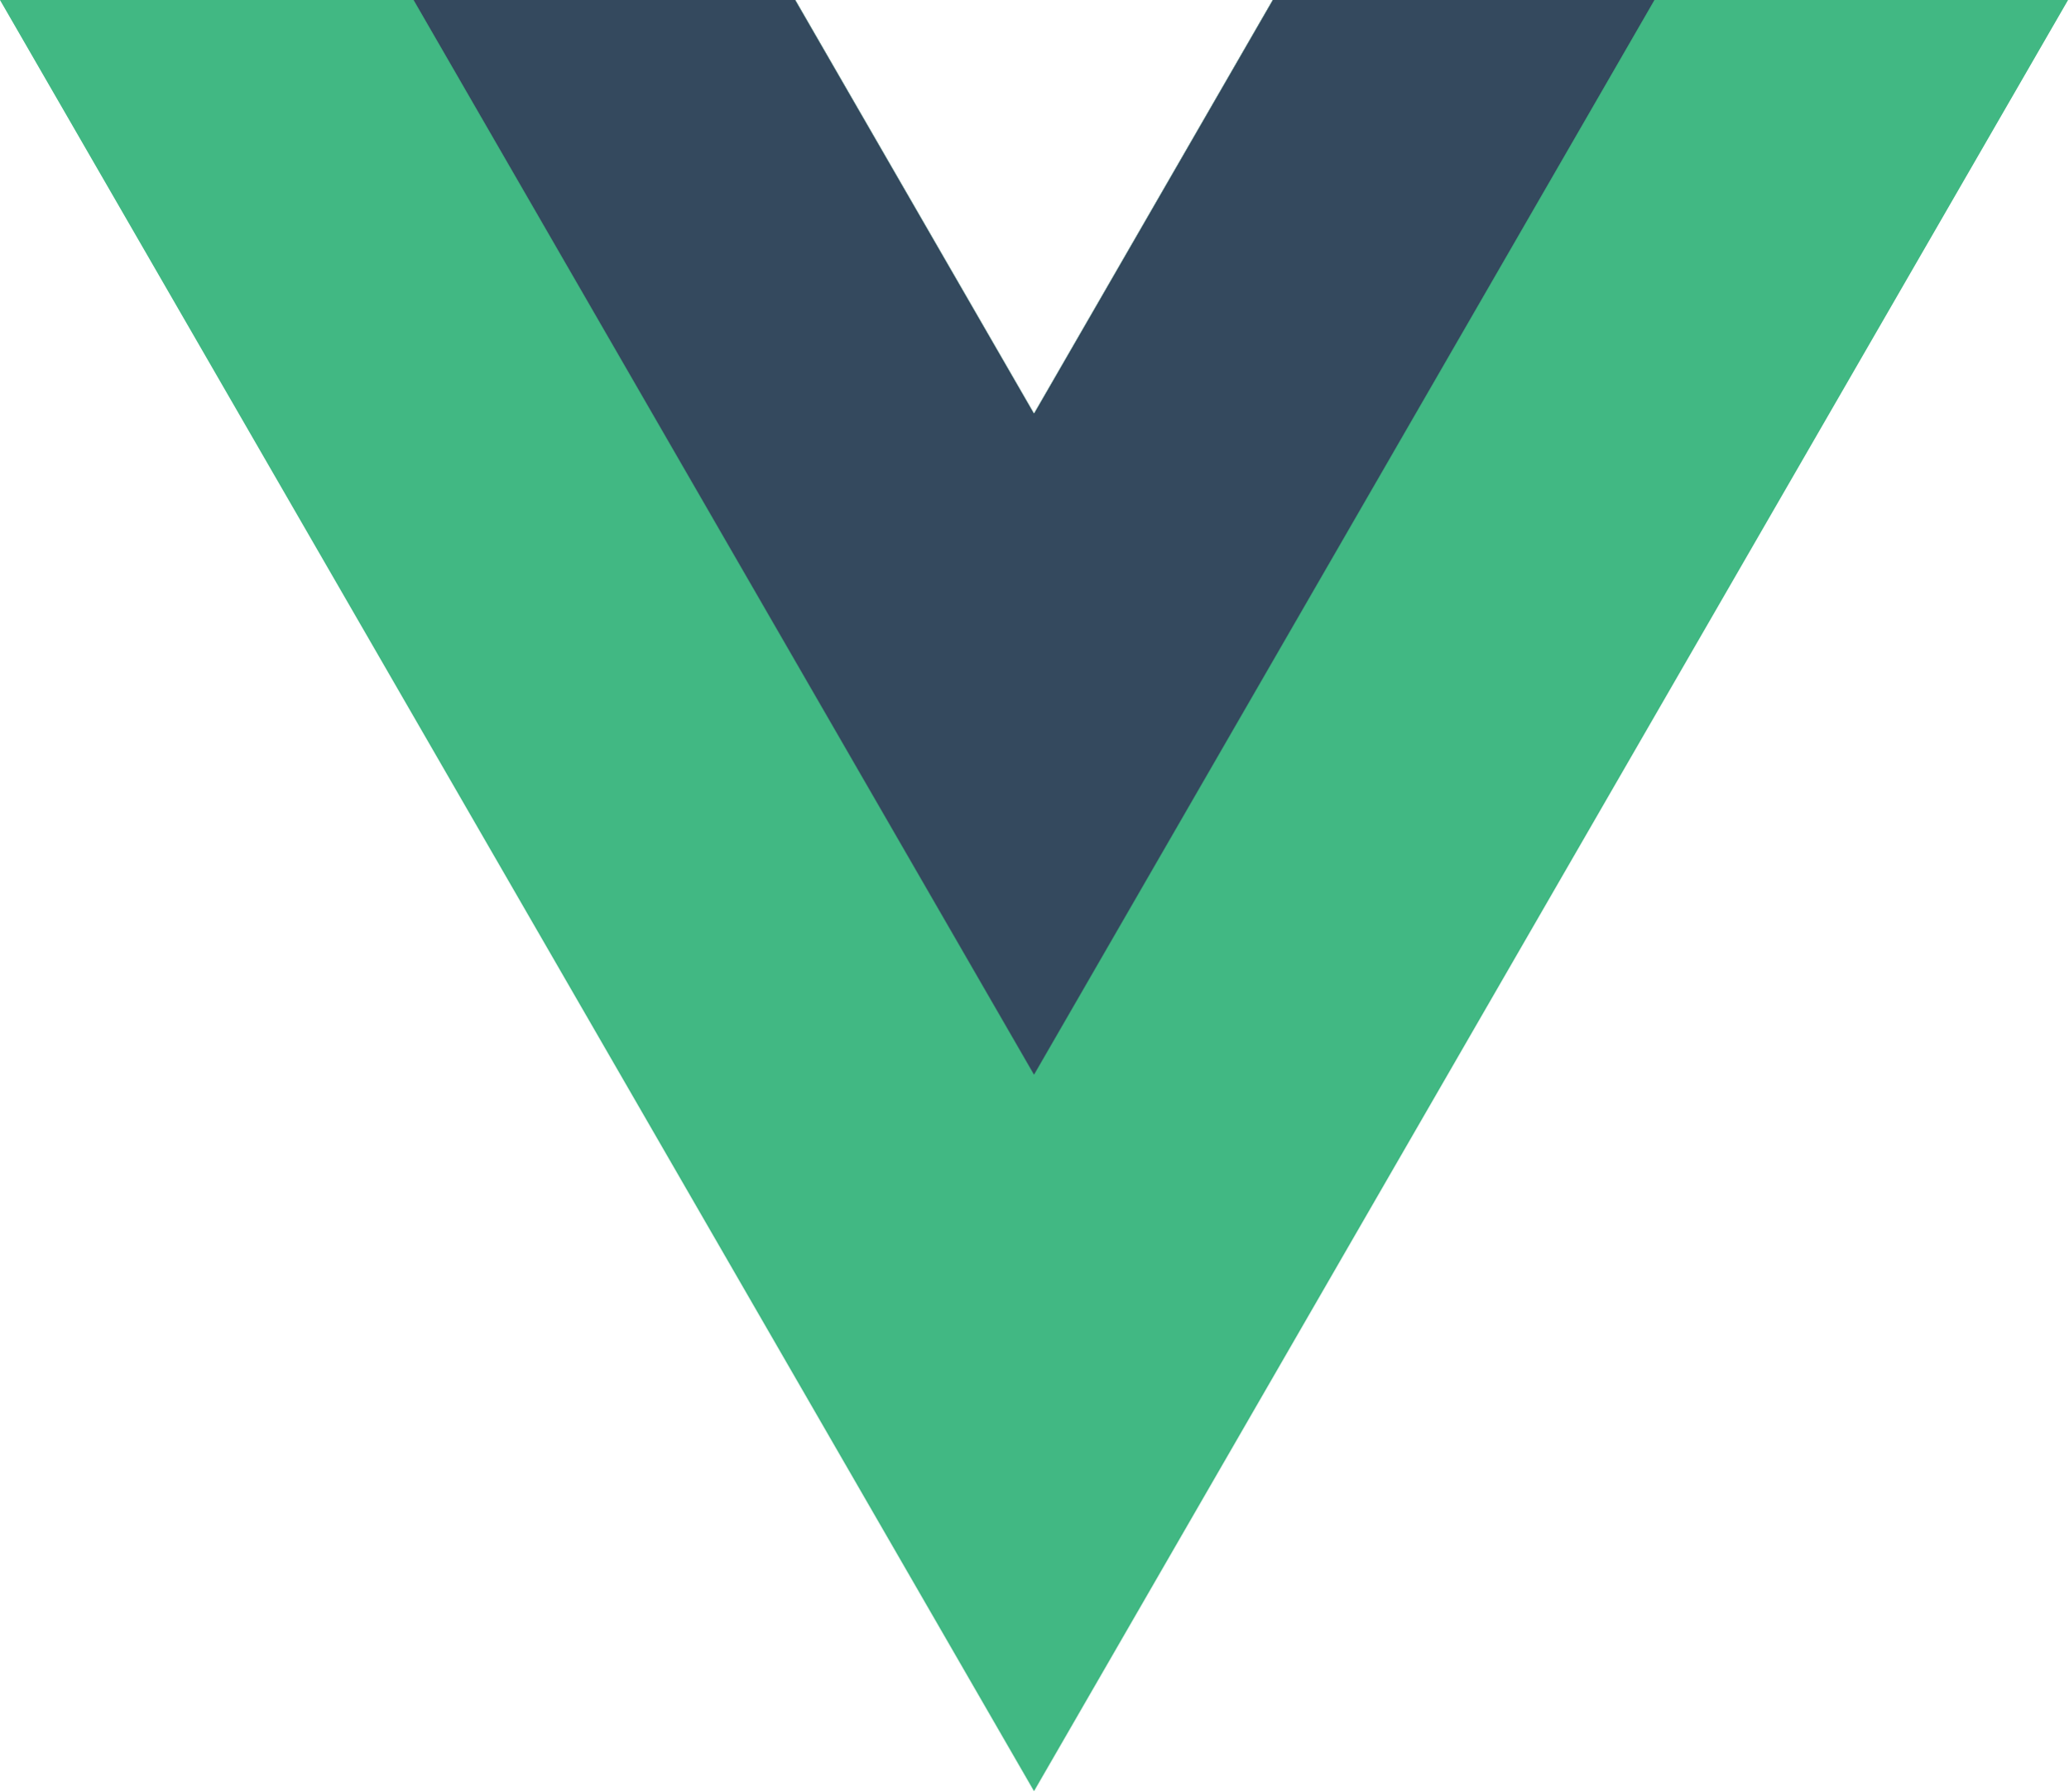
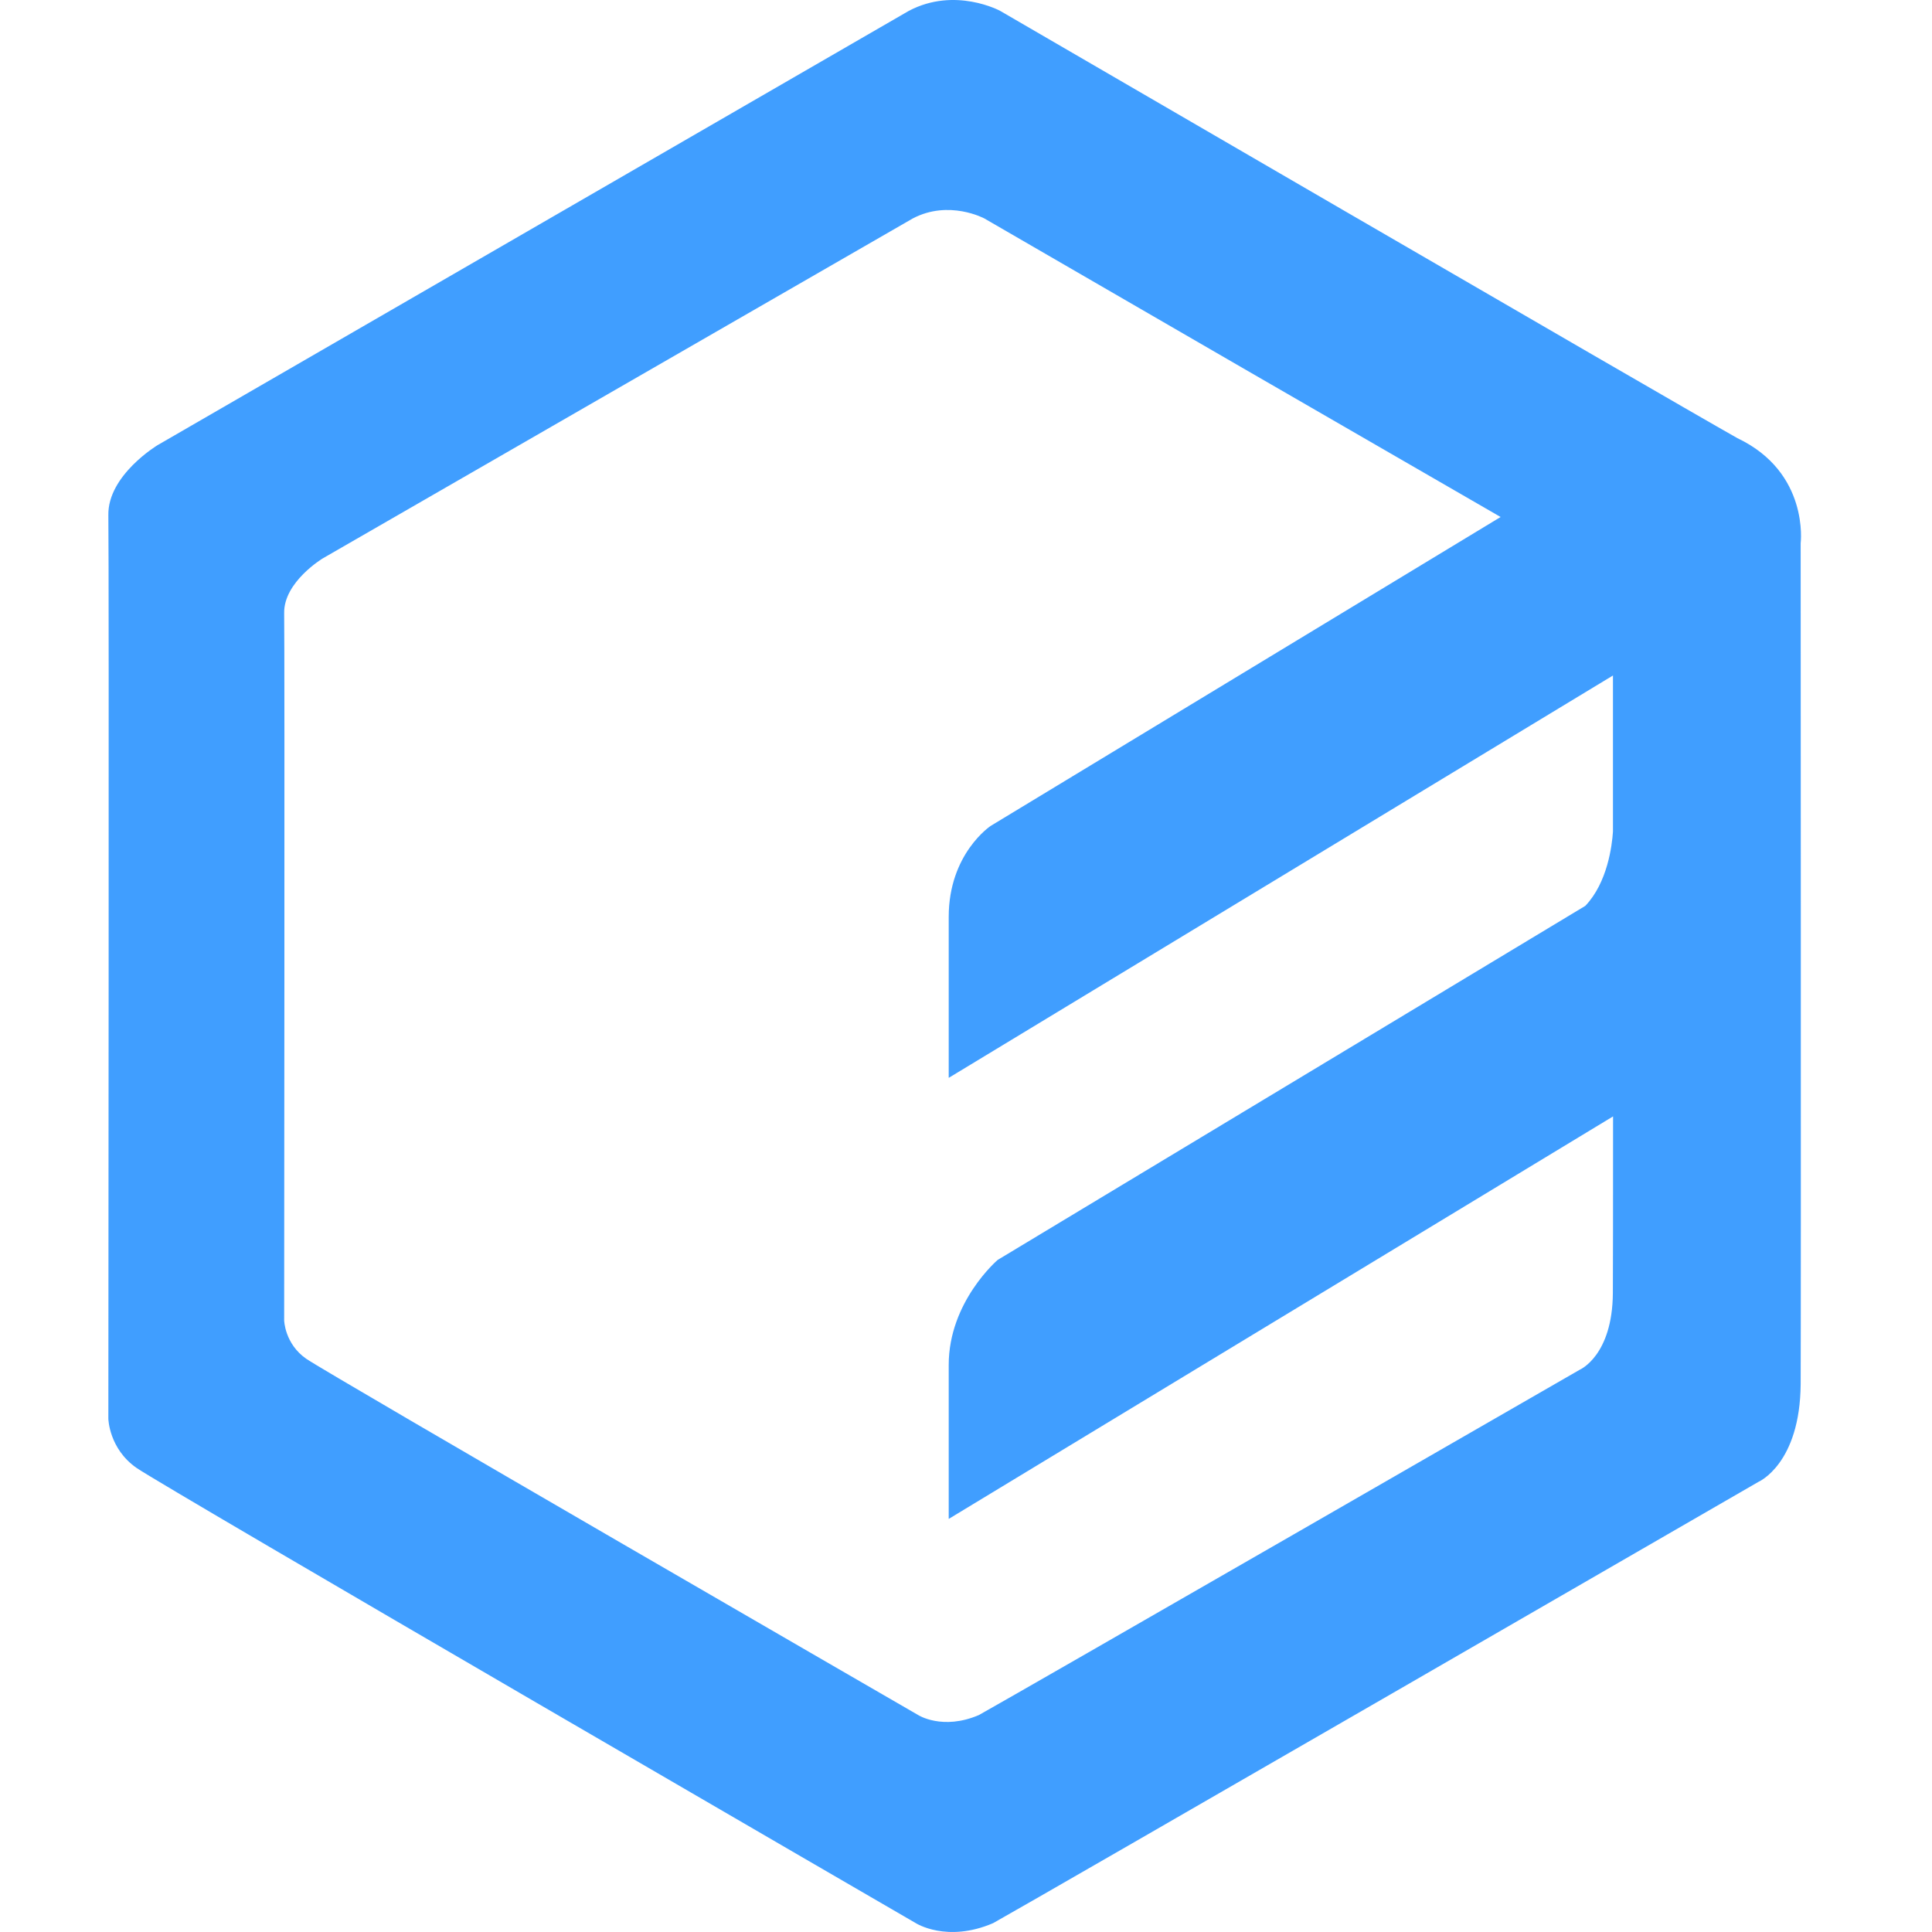
- <svg xmlns="http://www.w3.org/2000/svg" viewBox="0 0 261.76 226.69">
-   <path d="M161.096.001l-30.225 52.351L100.647.001H-.005l130.877 226.688L261.749.001z" fill="#41b883" />
-   <path d="M161.096.001l-30.225 52.351L100.647.001H52.346l78.526 136.01L209.398.001z" fill="#34495e" />
+ <svg xmlns="http://www.w3.org/2000/svg" t="1714116788993" class="icon" viewBox="0 0 1024 1024" version="1.1" p-id="4263" width="200" height="200">
+   <path d="M954.391 733.456c-0.269 42.496-22.366 51.954-22.366 51.954s-380.898 220.131-405.662 233.901c-24.522 10.536-40.96 0-40.96 0S86.882 788.159 72.331 778c-14.551-10.159-14.902-26.004-14.902-26.004s0.404-457.724 0-478.931c-0.404-21.18 26.058-37.106 26.058-37.106L481.711 5.749c24.522-12.935 48.37 0 48.37 0s351.822 204.529 390.787 226.491c38.238 18.162 33.522 55.673 33.522 55.673s0.216 406.039 0 445.544z m-159.015-459.422a166166.675 166166.675 0 0 1-273.621-158.234s-18.755-10.132-37.995 0L171.092 295.942s-20.776 12.477-20.48 29.049c0.323 16.599 0 374.835 0 374.835s0.269 12.396 11.695 20.345 324.363 188.846 324.363 188.846 12.881 8.246 32.148 0c19.456-10.779 318.515-183.052 318.515-183.052s17.327-7.41 17.516-40.69c0.081-9.566 0.108-46.807 0.108-93.56L502.838 805.055v-81.623c0-33.522 25.95-55.646 25.95-55.646l311.455-187.66c11.749-12.288 14.174-31.932 14.659-39.37v-82.728L502.838 571.288v-85.315c0-33.549 22.258-48.235 22.258-48.235l270.28-163.731z" fill="#409EFF" p-id="4264" />
</svg>
